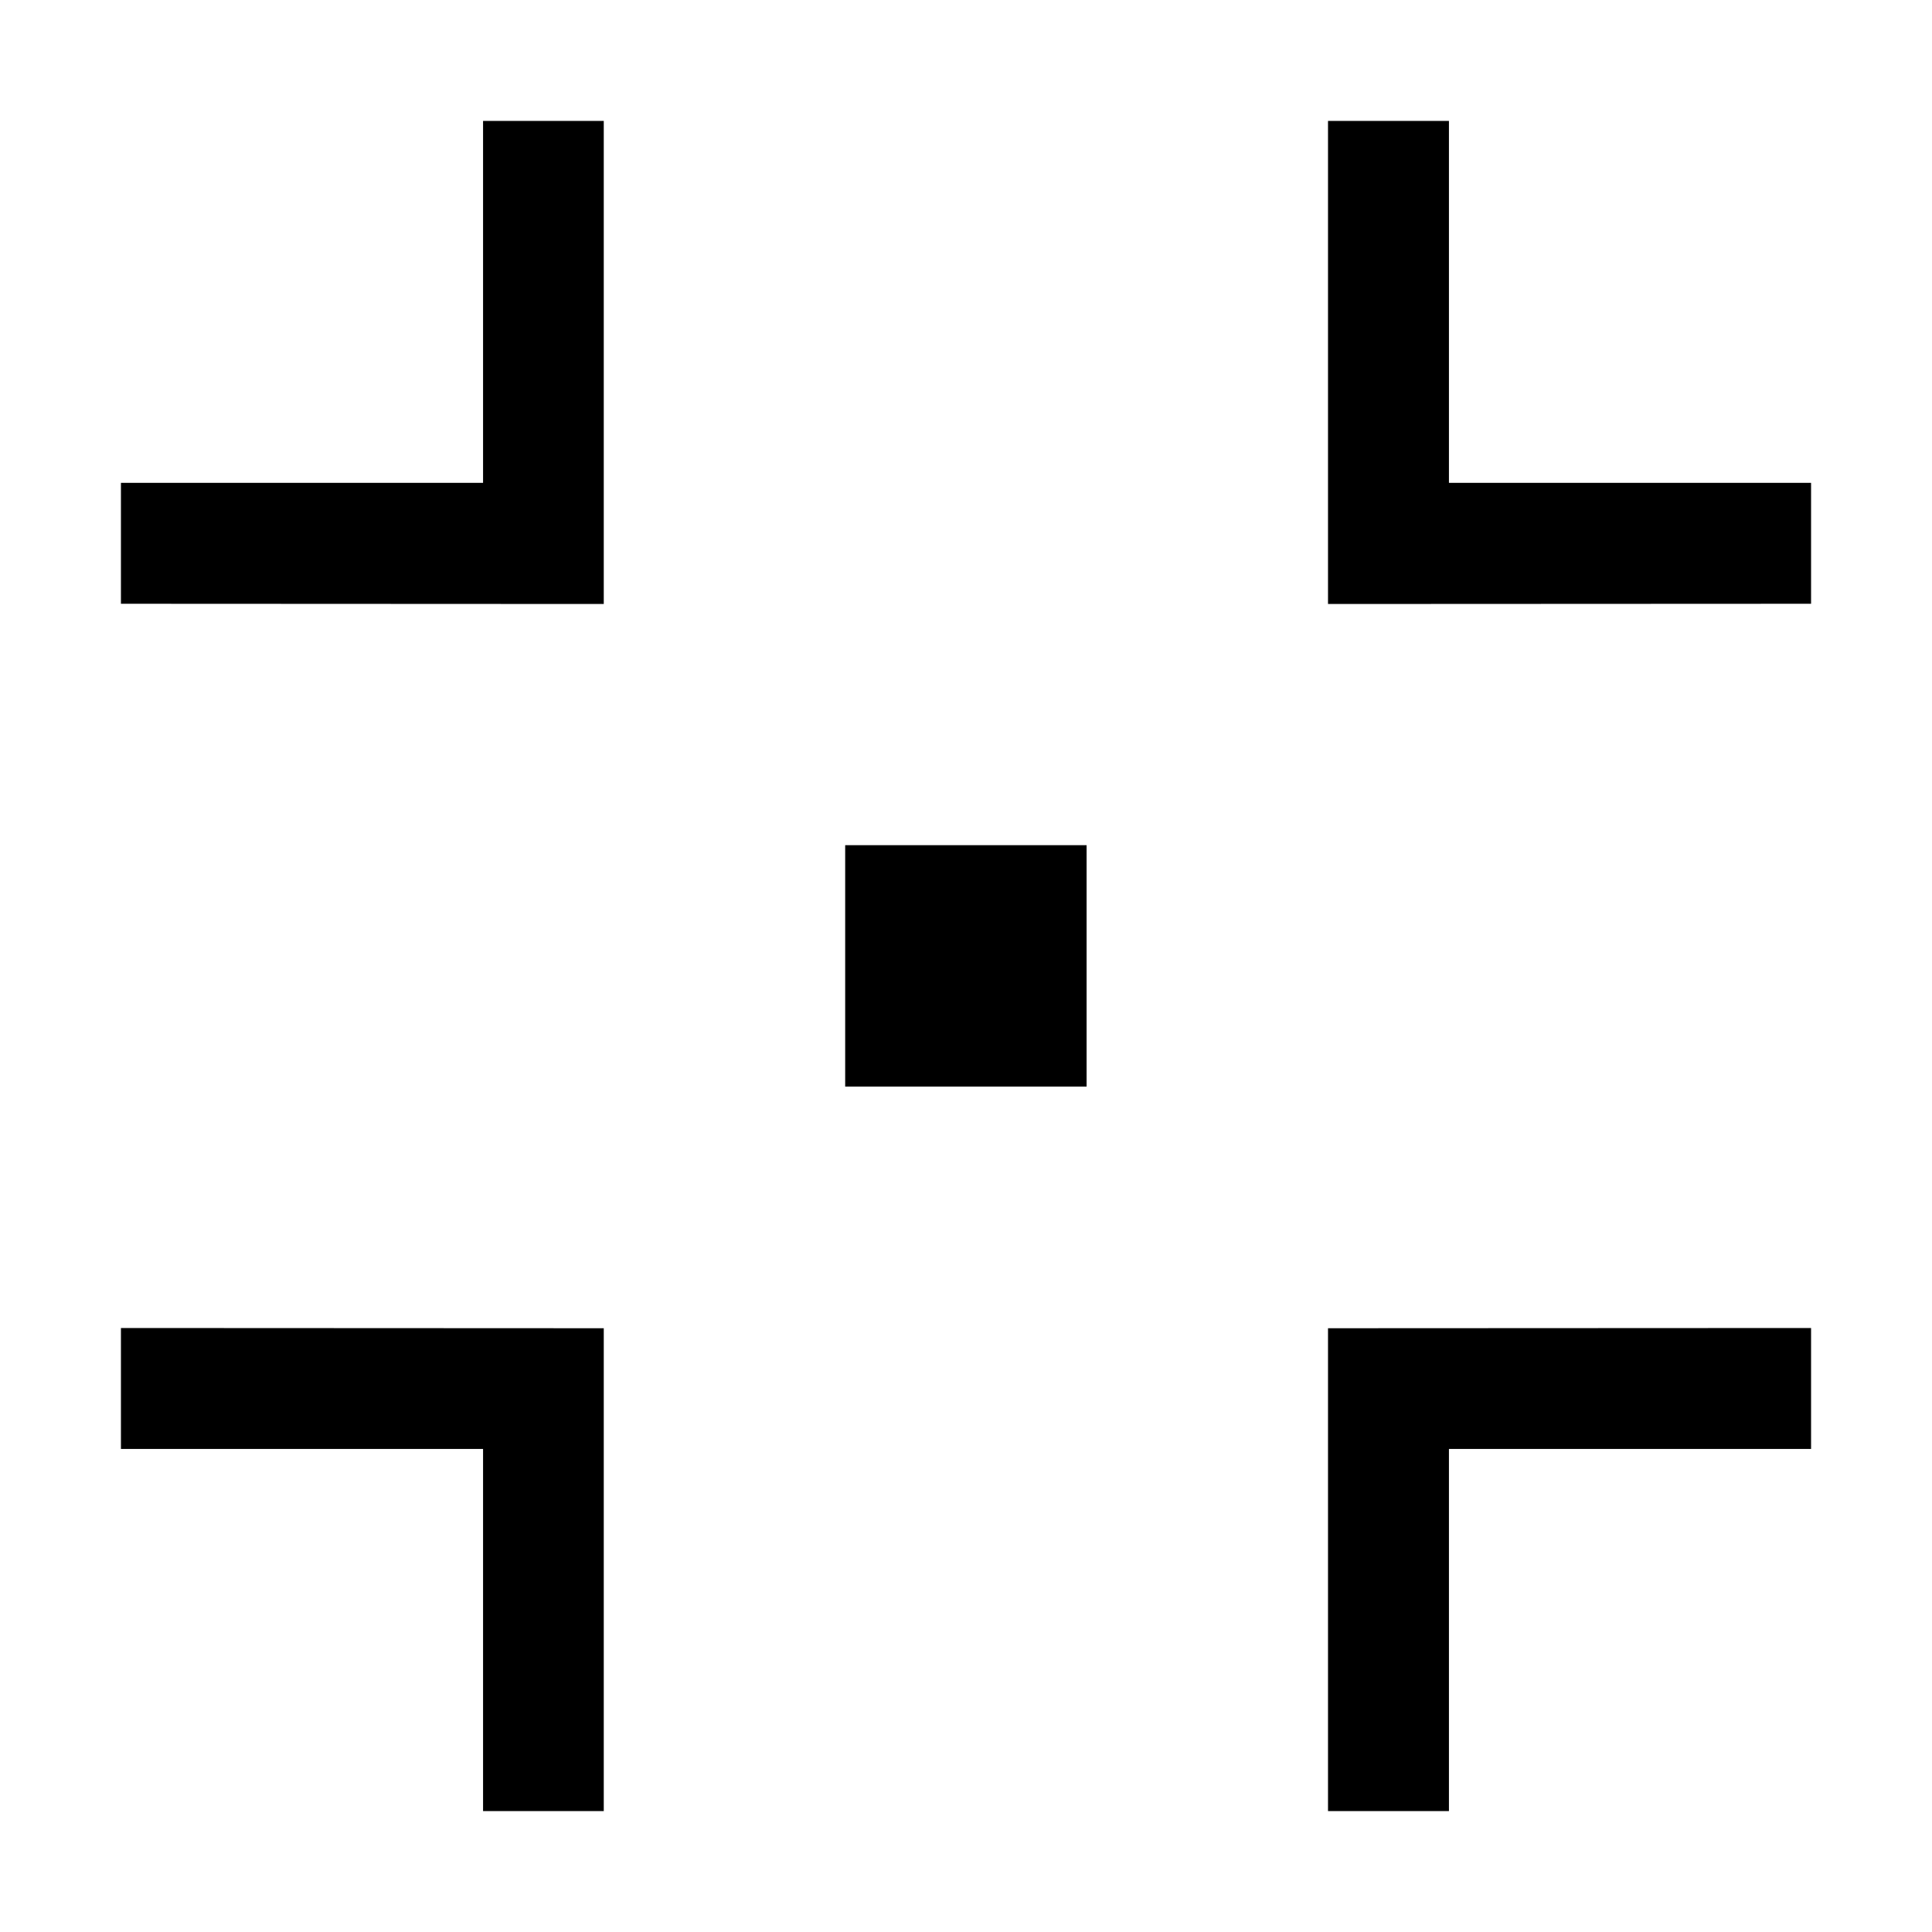
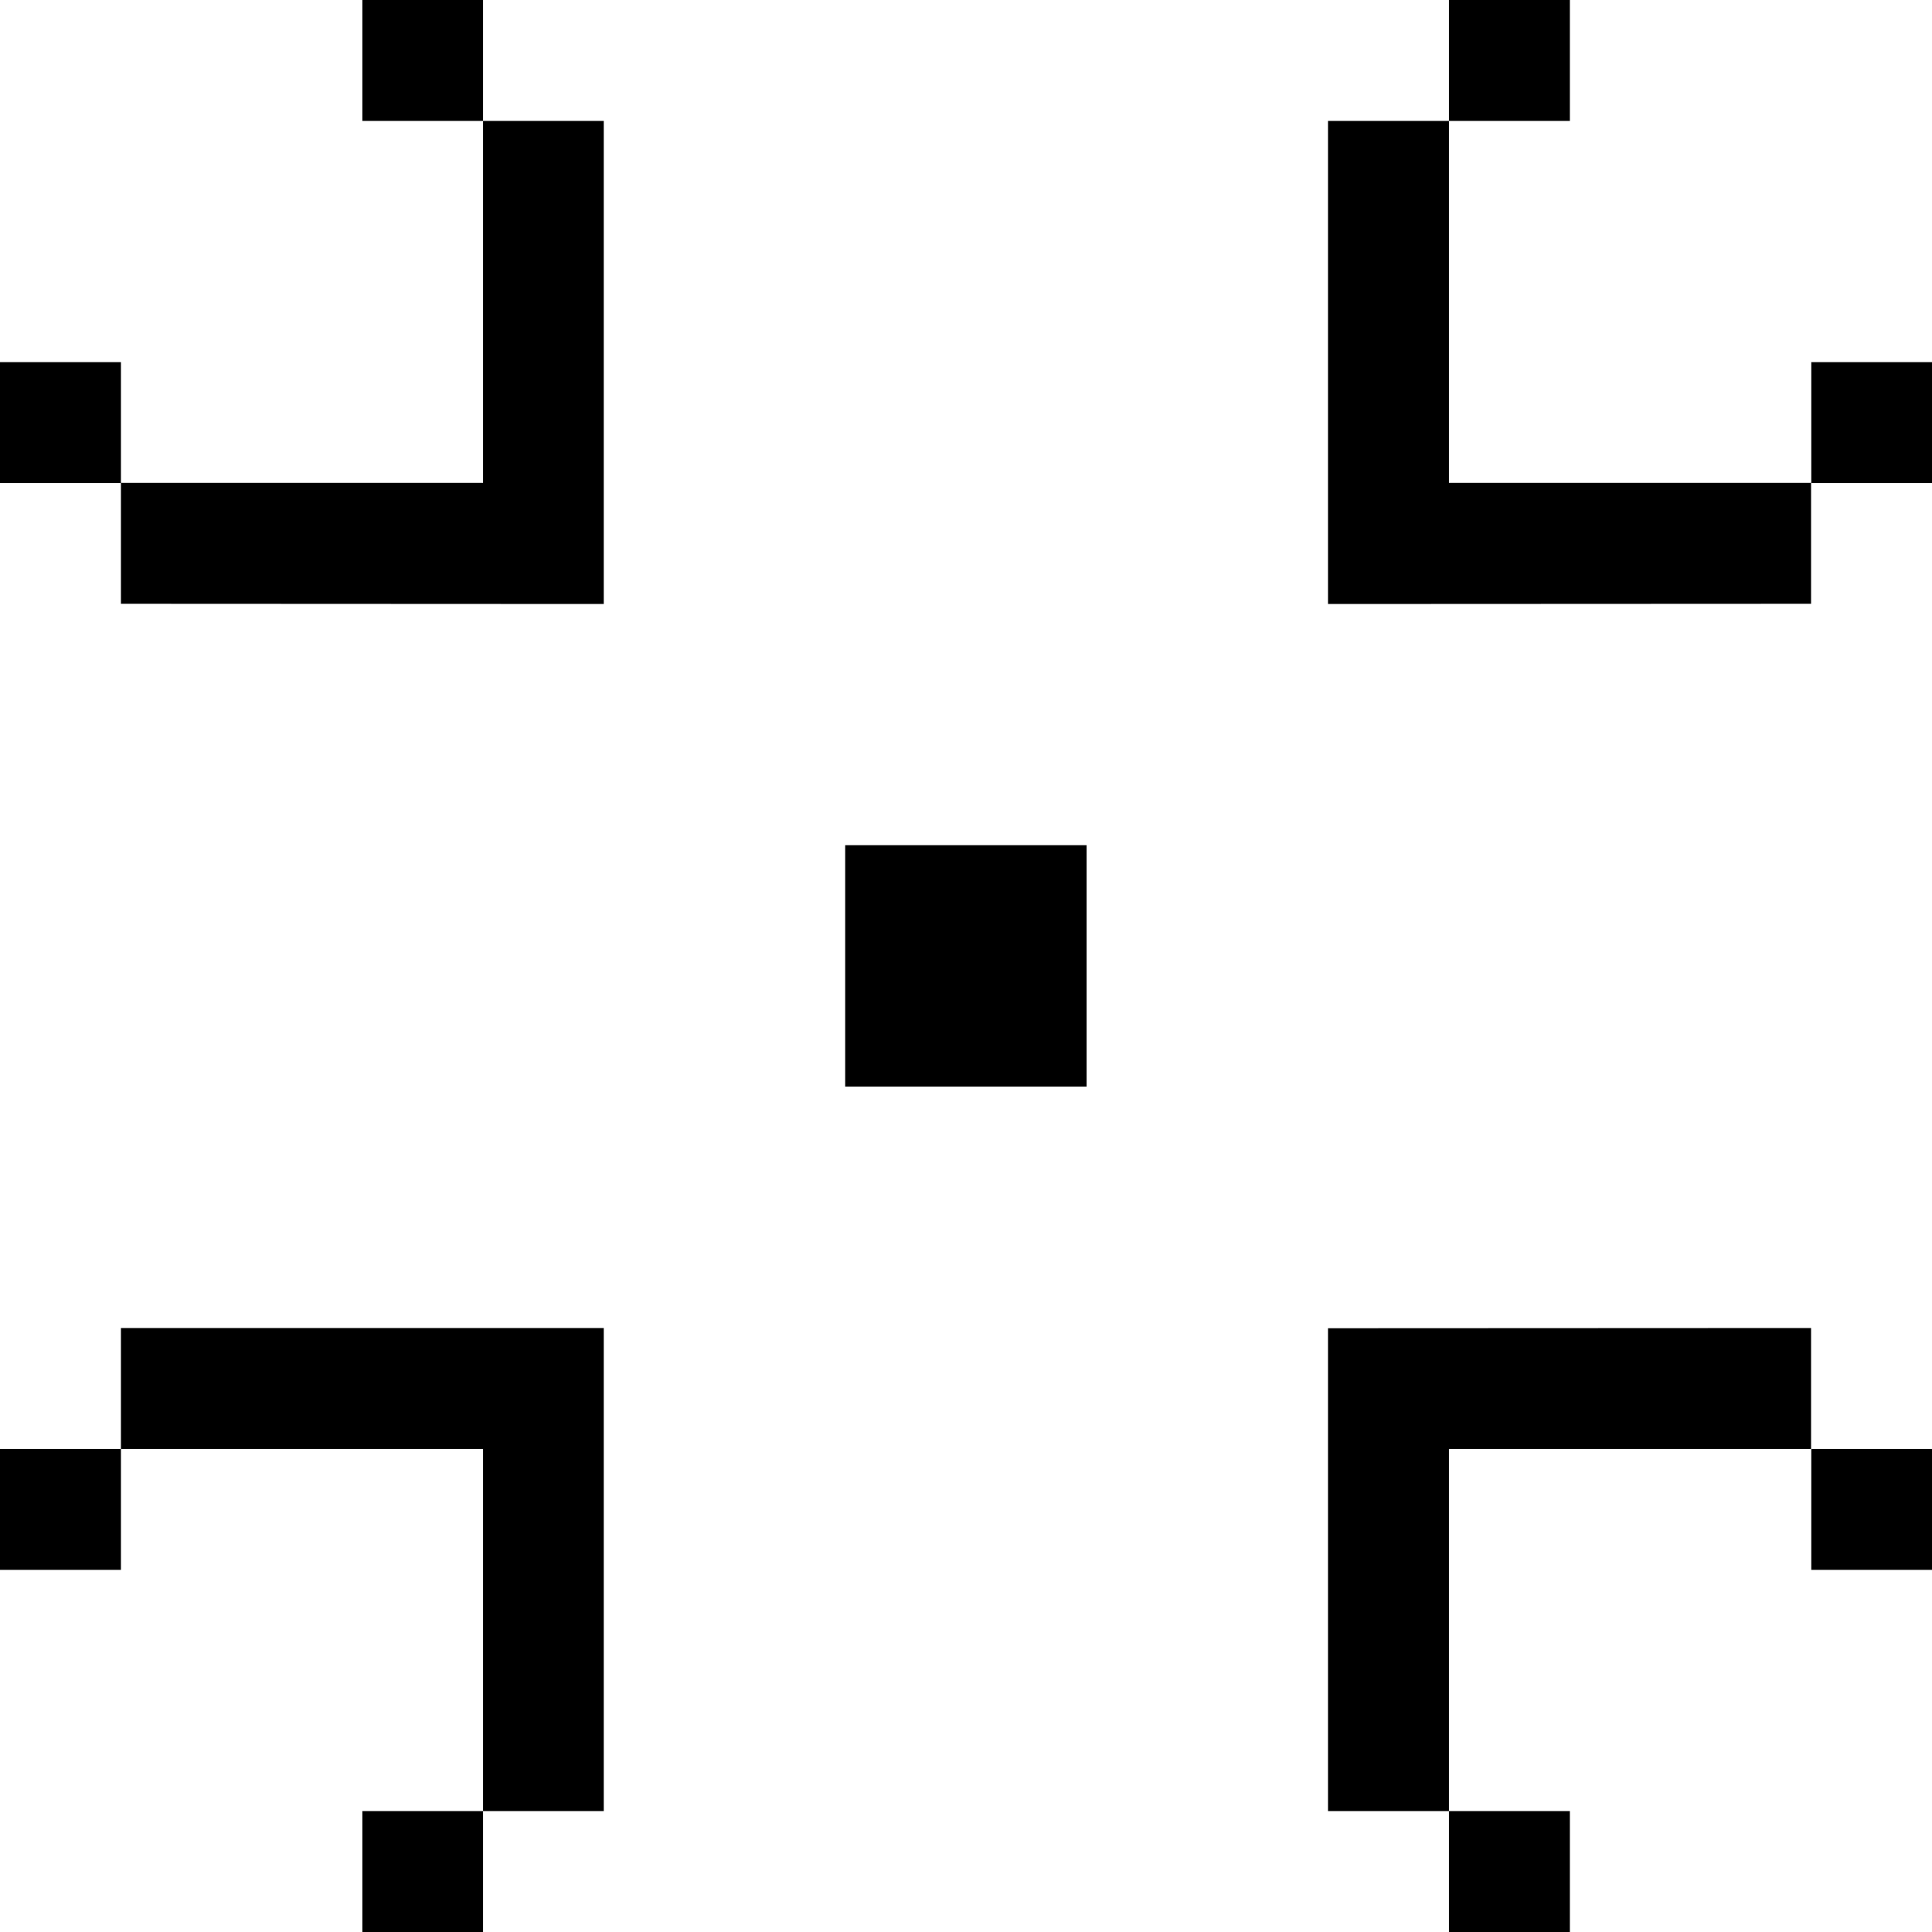
<svg xmlns="http://www.w3.org/2000/svg" width="32" height="32" viewBox="0 0 8.467 8.467">
-   <path style="fill:#000;fill-opacity:1;stroke:none;stroke-width:.125" d="M3.704 3.704h1.058v1.058H3.704z" />
-   <path style="fill:#000;fill-opacity:1;stroke:none;stroke-width:.265" d="M.53 2.646v-.53h1.587V.53h.529v2.117zm7.407 0v-.53H6.35V.53h-.53v2.117ZM.53 5.82v.53h1.587v1.587h.529V5.821Zm7.407 0v.53H6.35v1.587h-.53V5.821Z" />
+   <path style="fill:#000;fill-opacity:1;stroke:none;stroke-width:.125" d="M1.588 0v.53h.529V0h-.53zM6.35 0v.53h.53V0h-.53zM2.117.53v1.586H.53v.53l2.116.001V.53h-.53zm3.703 0v2.117l2.117-.001v-.53H6.35V.53h-.53zM0 1.588v.529h.53v-.53H0zm7.938 0v.529h.529v-.53h-.53zM3.704 3.704v1.058h1.058V3.704H3.704zM.53 5.82v.53h1.587v1.587h.529V5.82L.53 5.82zm7.407 0-2.117.001v2.116h.53V6.35h1.587v-.53zM0 6.35v.53h.53v-.53H0zm7.938 0v.53h.529v-.53h-.53zm-6.35 1.588v.529h.529v-.53h-.53zm4.762 0v.529h.53v-.53h-.53z" />
</svg>
